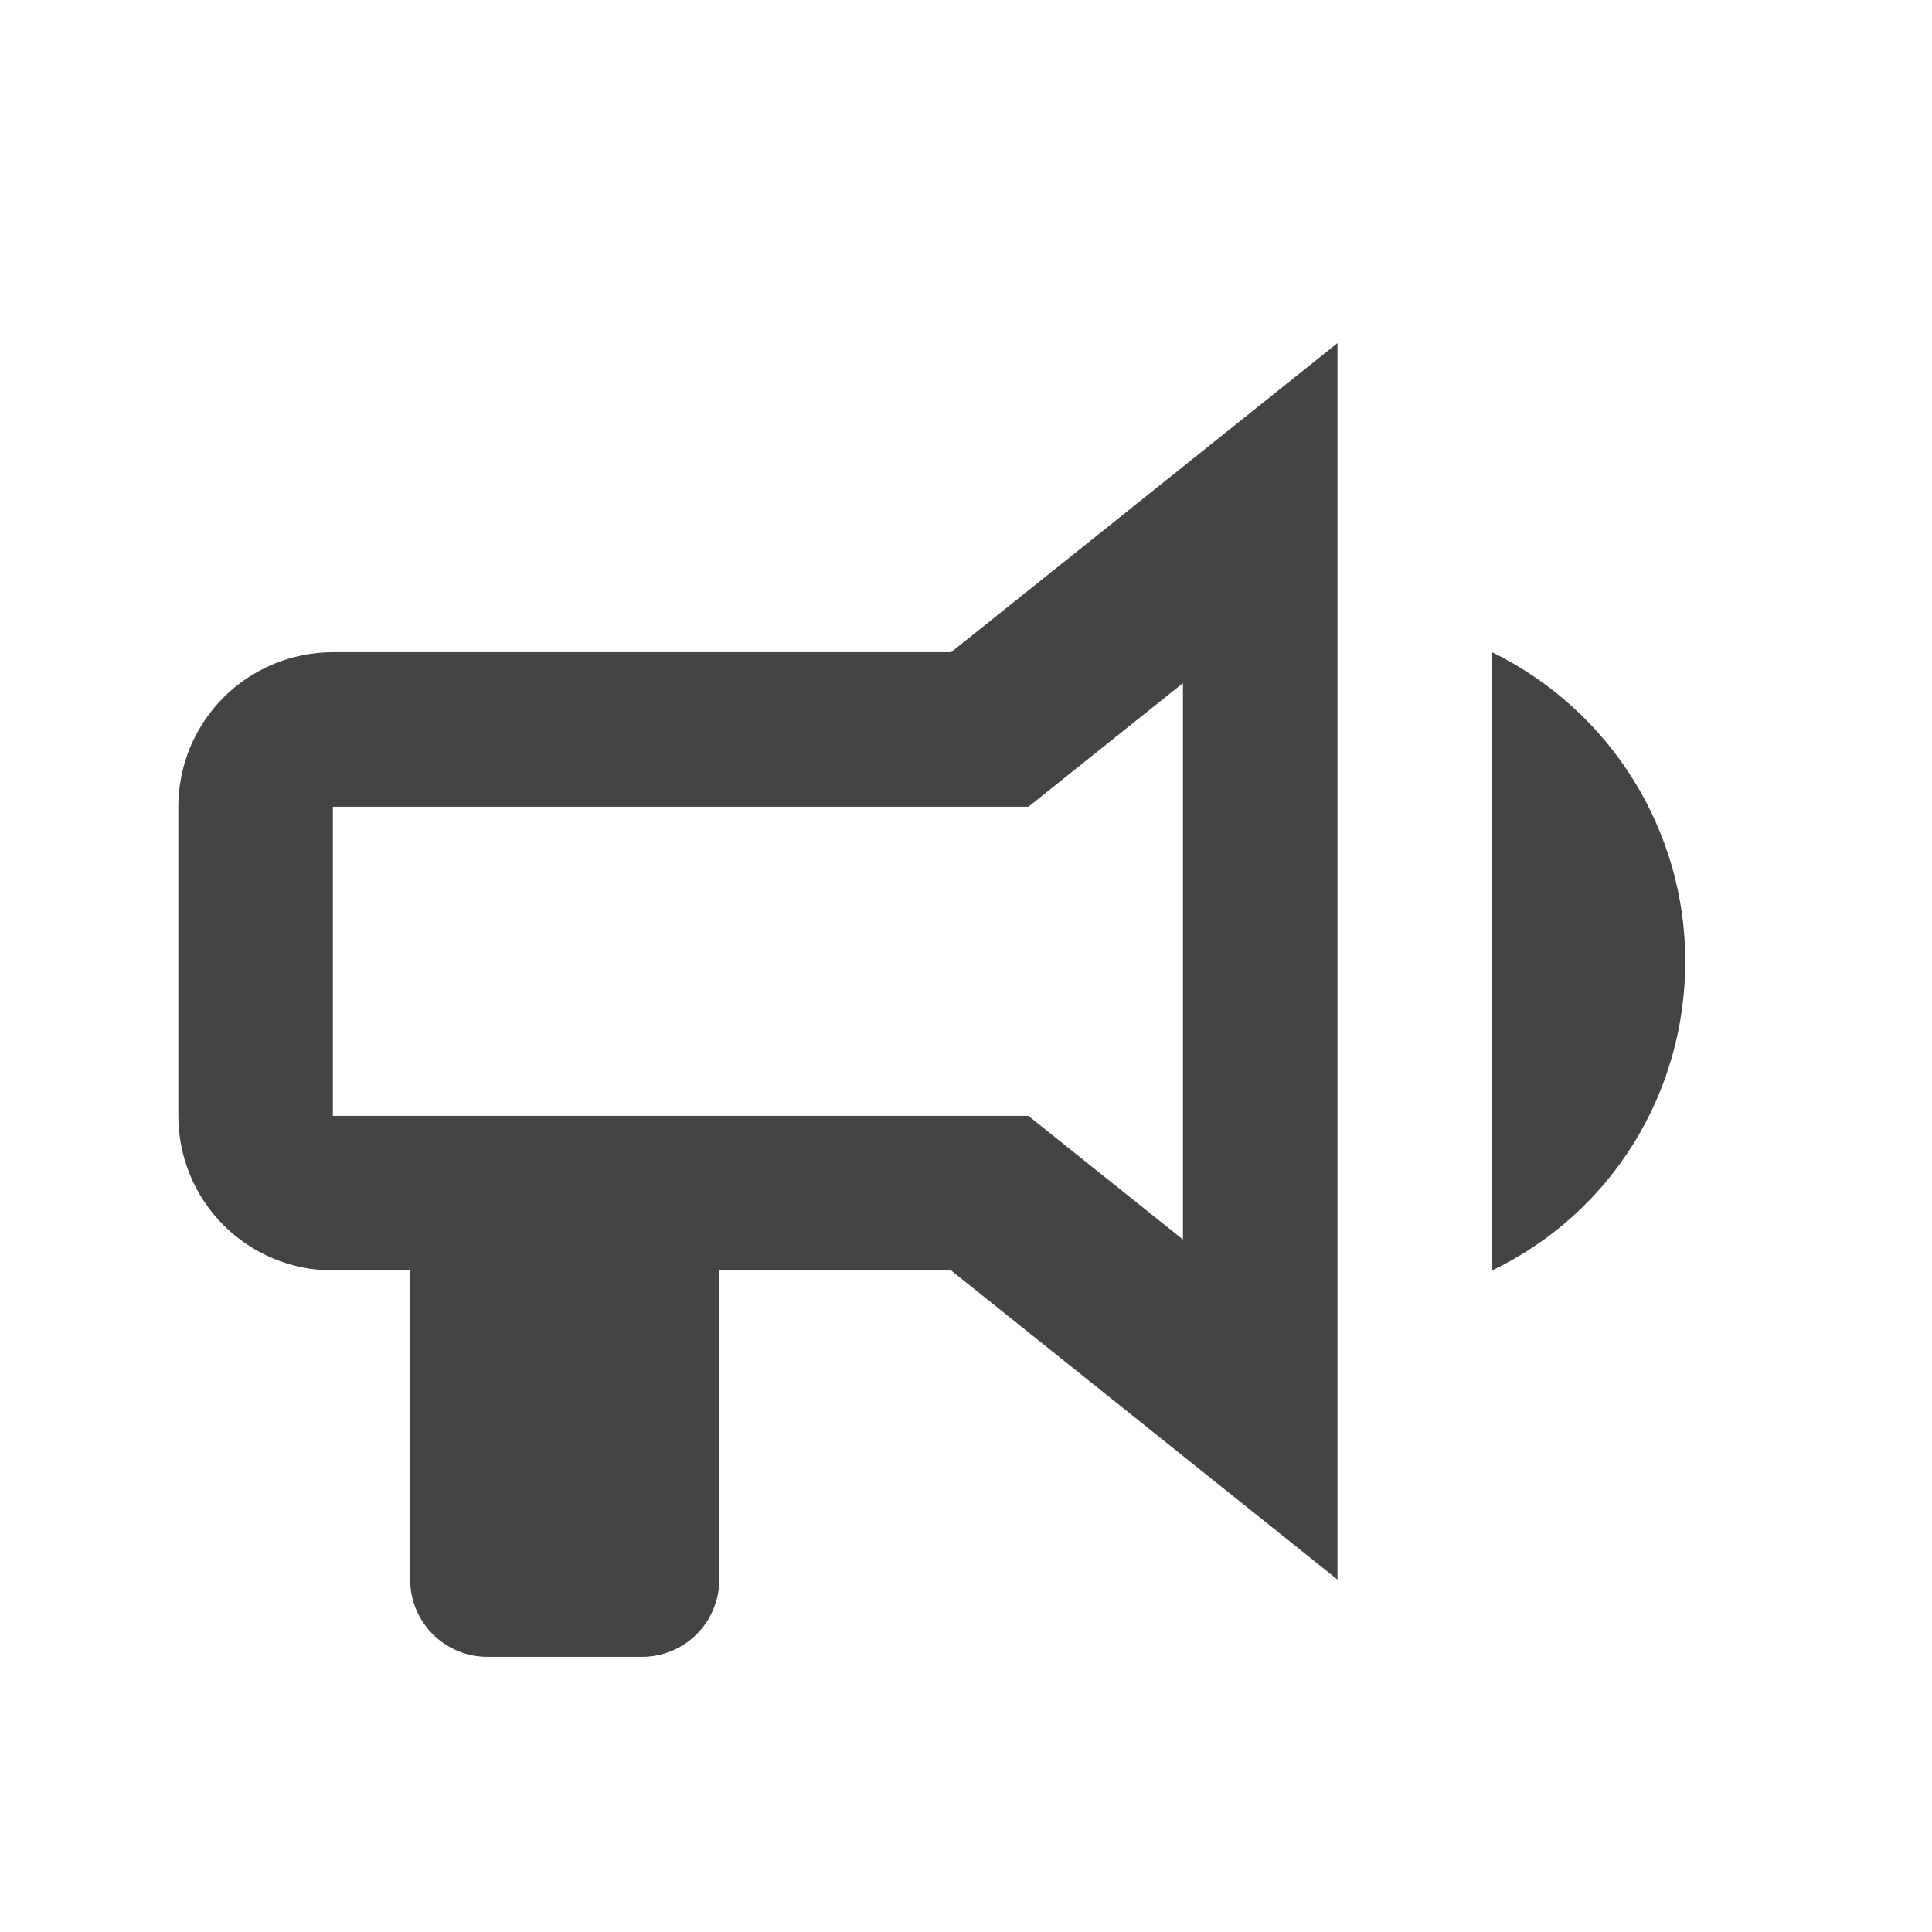
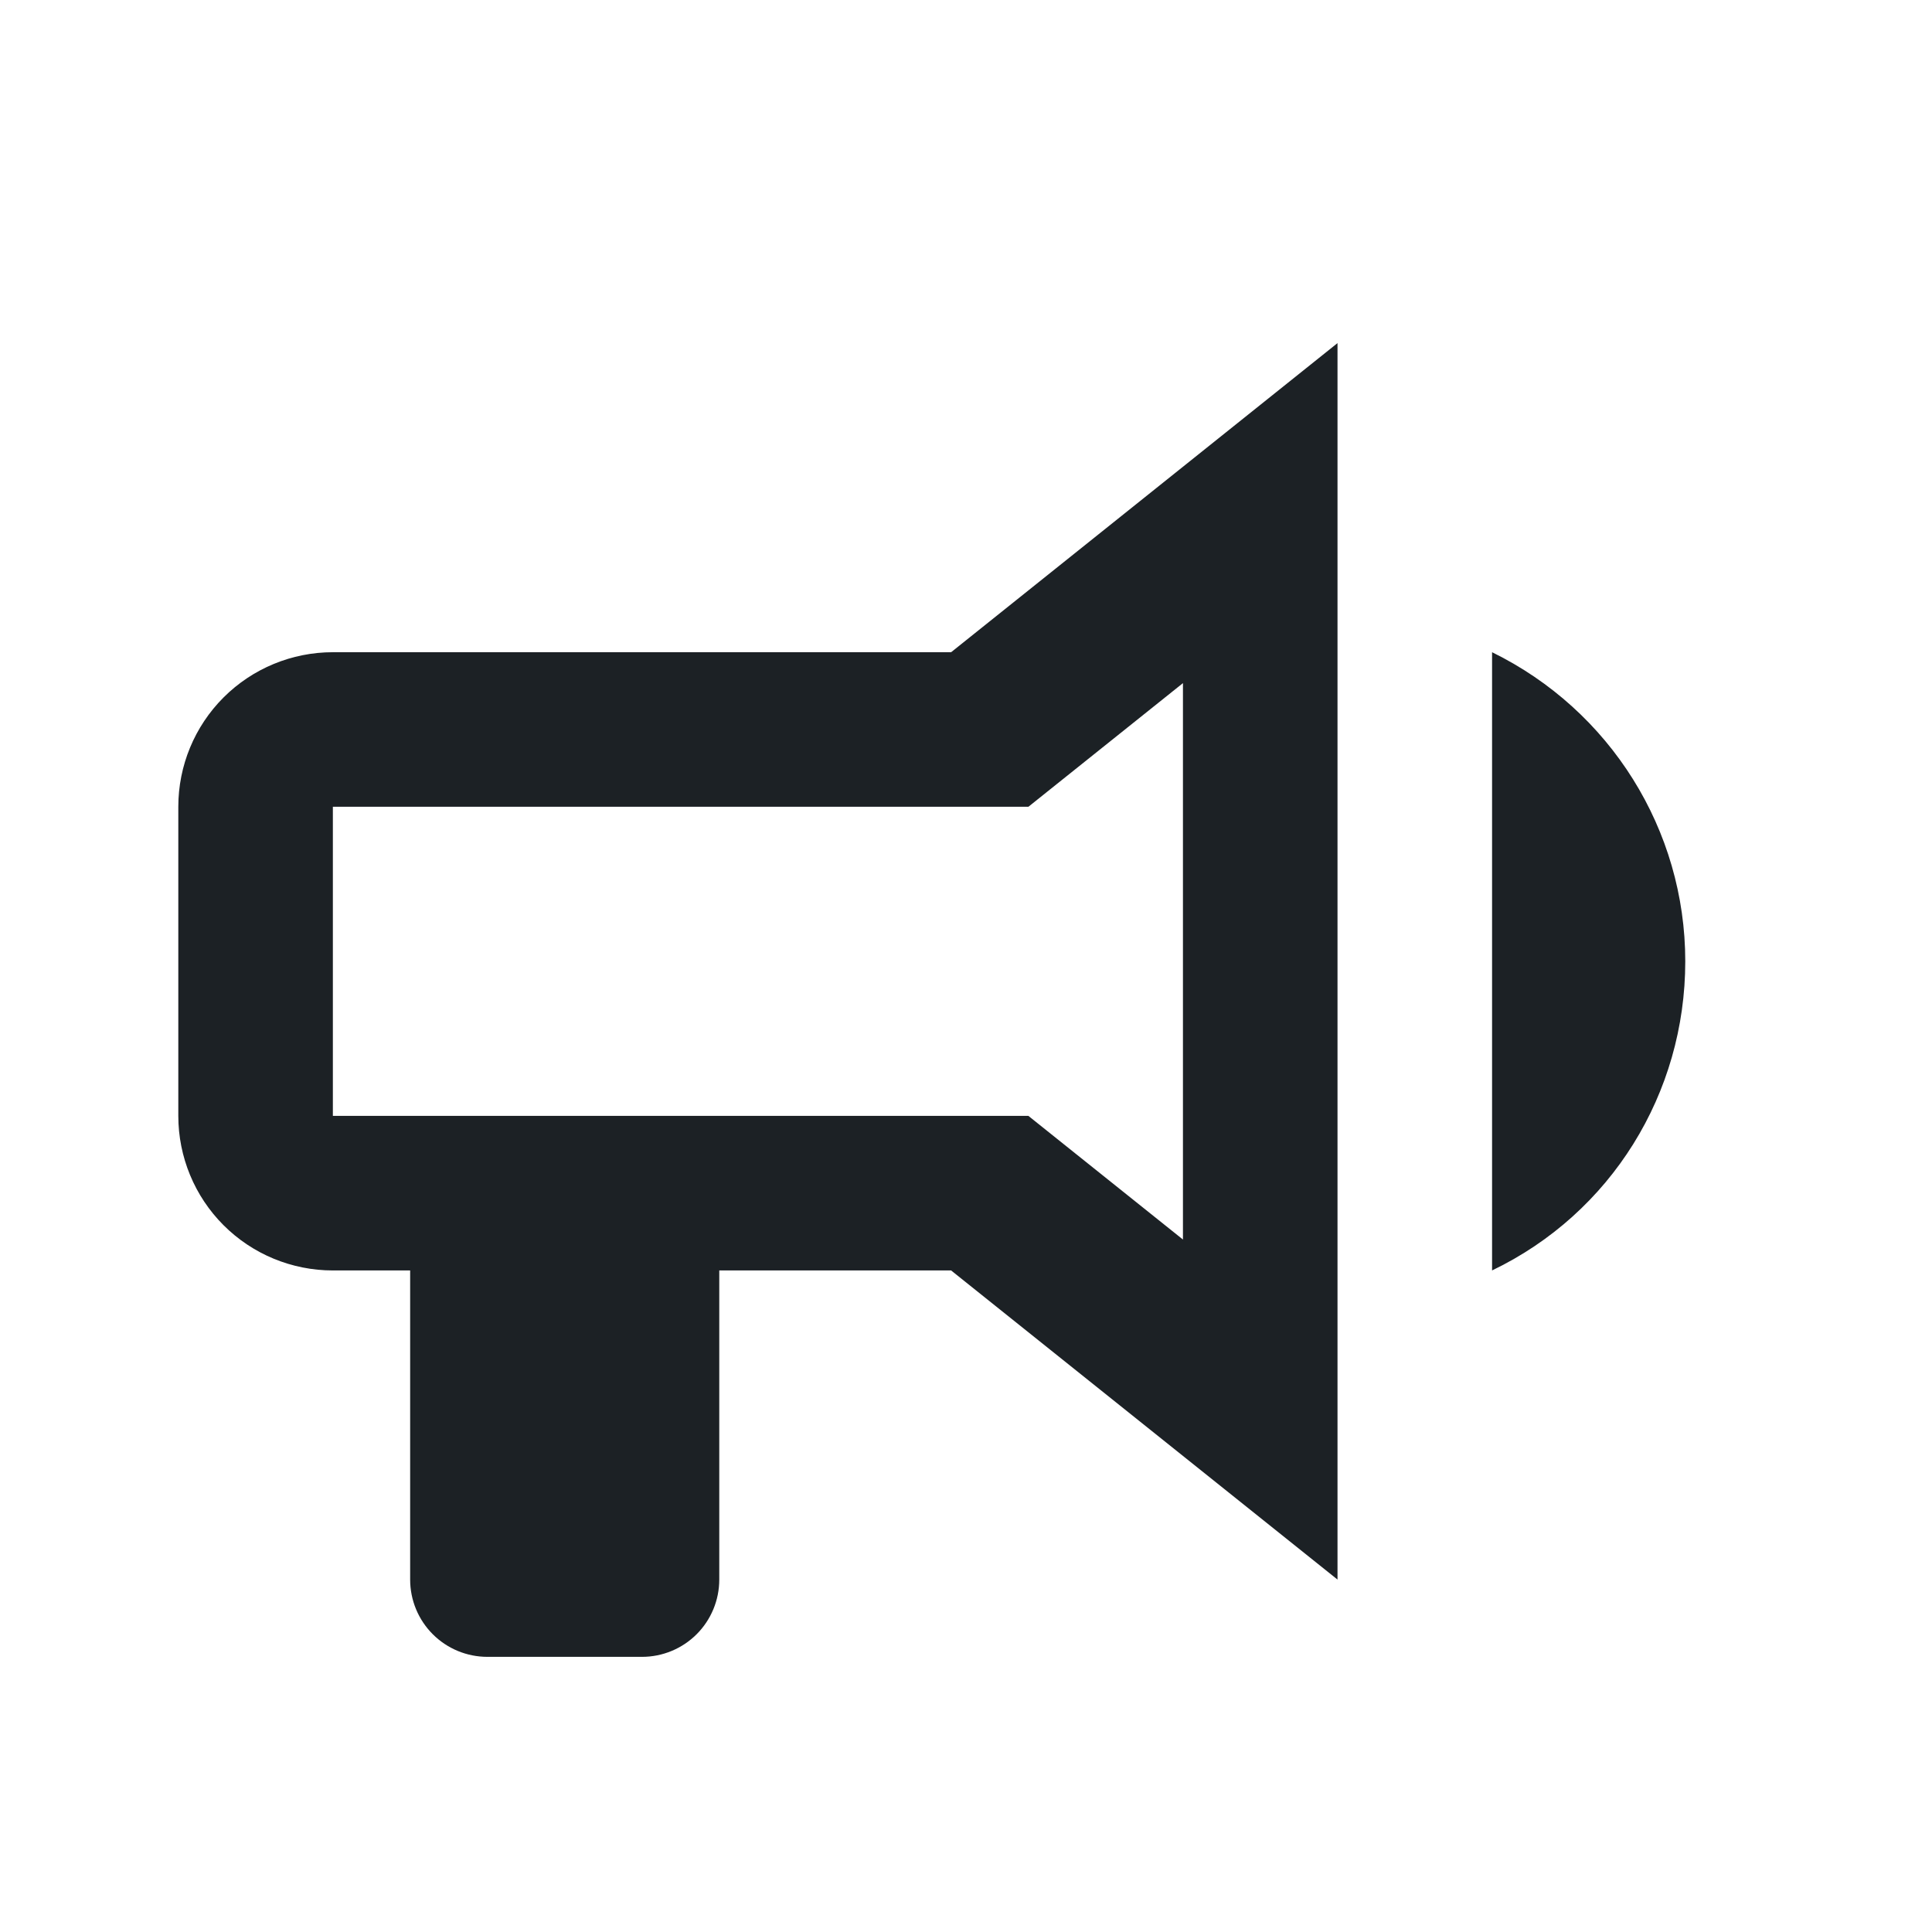
<svg xmlns="http://www.w3.org/2000/svg" width="24" height="24" viewBox="0 0 24 24" fill="none">
-   <path d="M11.815 8.102H4.135C3.626 8.102 3.137 8.304 2.777 8.664C2.417 9.024 2.215 9.512 2.215 10.022V13.862C2.215 14.371 2.417 14.86 2.777 15.22C3.137 15.58 3.625 15.782 4.135 15.782H5.095V19.622C5.095 19.877 5.196 20.121 5.376 20.301C5.556 20.481 5.8 20.582 6.055 20.582H7.975C8.23 20.582 8.474 20.481 8.654 20.301C8.834 20.121 8.935 19.877 8.935 19.622V15.782H11.815L16.615 19.622V4.262L11.815 8.102V8.102ZM14.695 15.398L12.775 13.862H4.135V10.022H12.775L14.695 8.486V15.398ZM20.935 11.942C20.935 13.584 20.013 15.072 18.535 15.782V8.102C20.004 8.822 20.935 10.31 20.935 11.942Z" fill="#444444" />
+   <path d="M11.815 8.102H4.135C3.626 8.102 3.137 8.304 2.777 8.664C2.417 9.024 2.215 9.512 2.215 10.022V13.862C2.215 14.371 2.417 14.86 2.777 15.22C3.137 15.58 3.625 15.782 4.135 15.782H5.095V19.622C5.095 19.877 5.196 20.121 5.376 20.301C5.556 20.481 5.8 20.582 6.055 20.582H7.975C8.23 20.582 8.474 20.481 8.654 20.301C8.834 20.121 8.935 19.877 8.935 19.622V15.782H11.815L16.615 19.622V4.262L11.815 8.102V8.102ZM14.695 15.398L12.775 13.862H4.135V10.022H12.775L14.695 8.486V15.398ZM20.935 11.942C20.935 13.584 20.013 15.072 18.535 15.782V8.102C20.004 8.822 20.935 10.31 20.935 11.942Z" fill="#1C2125" />
</svg>
